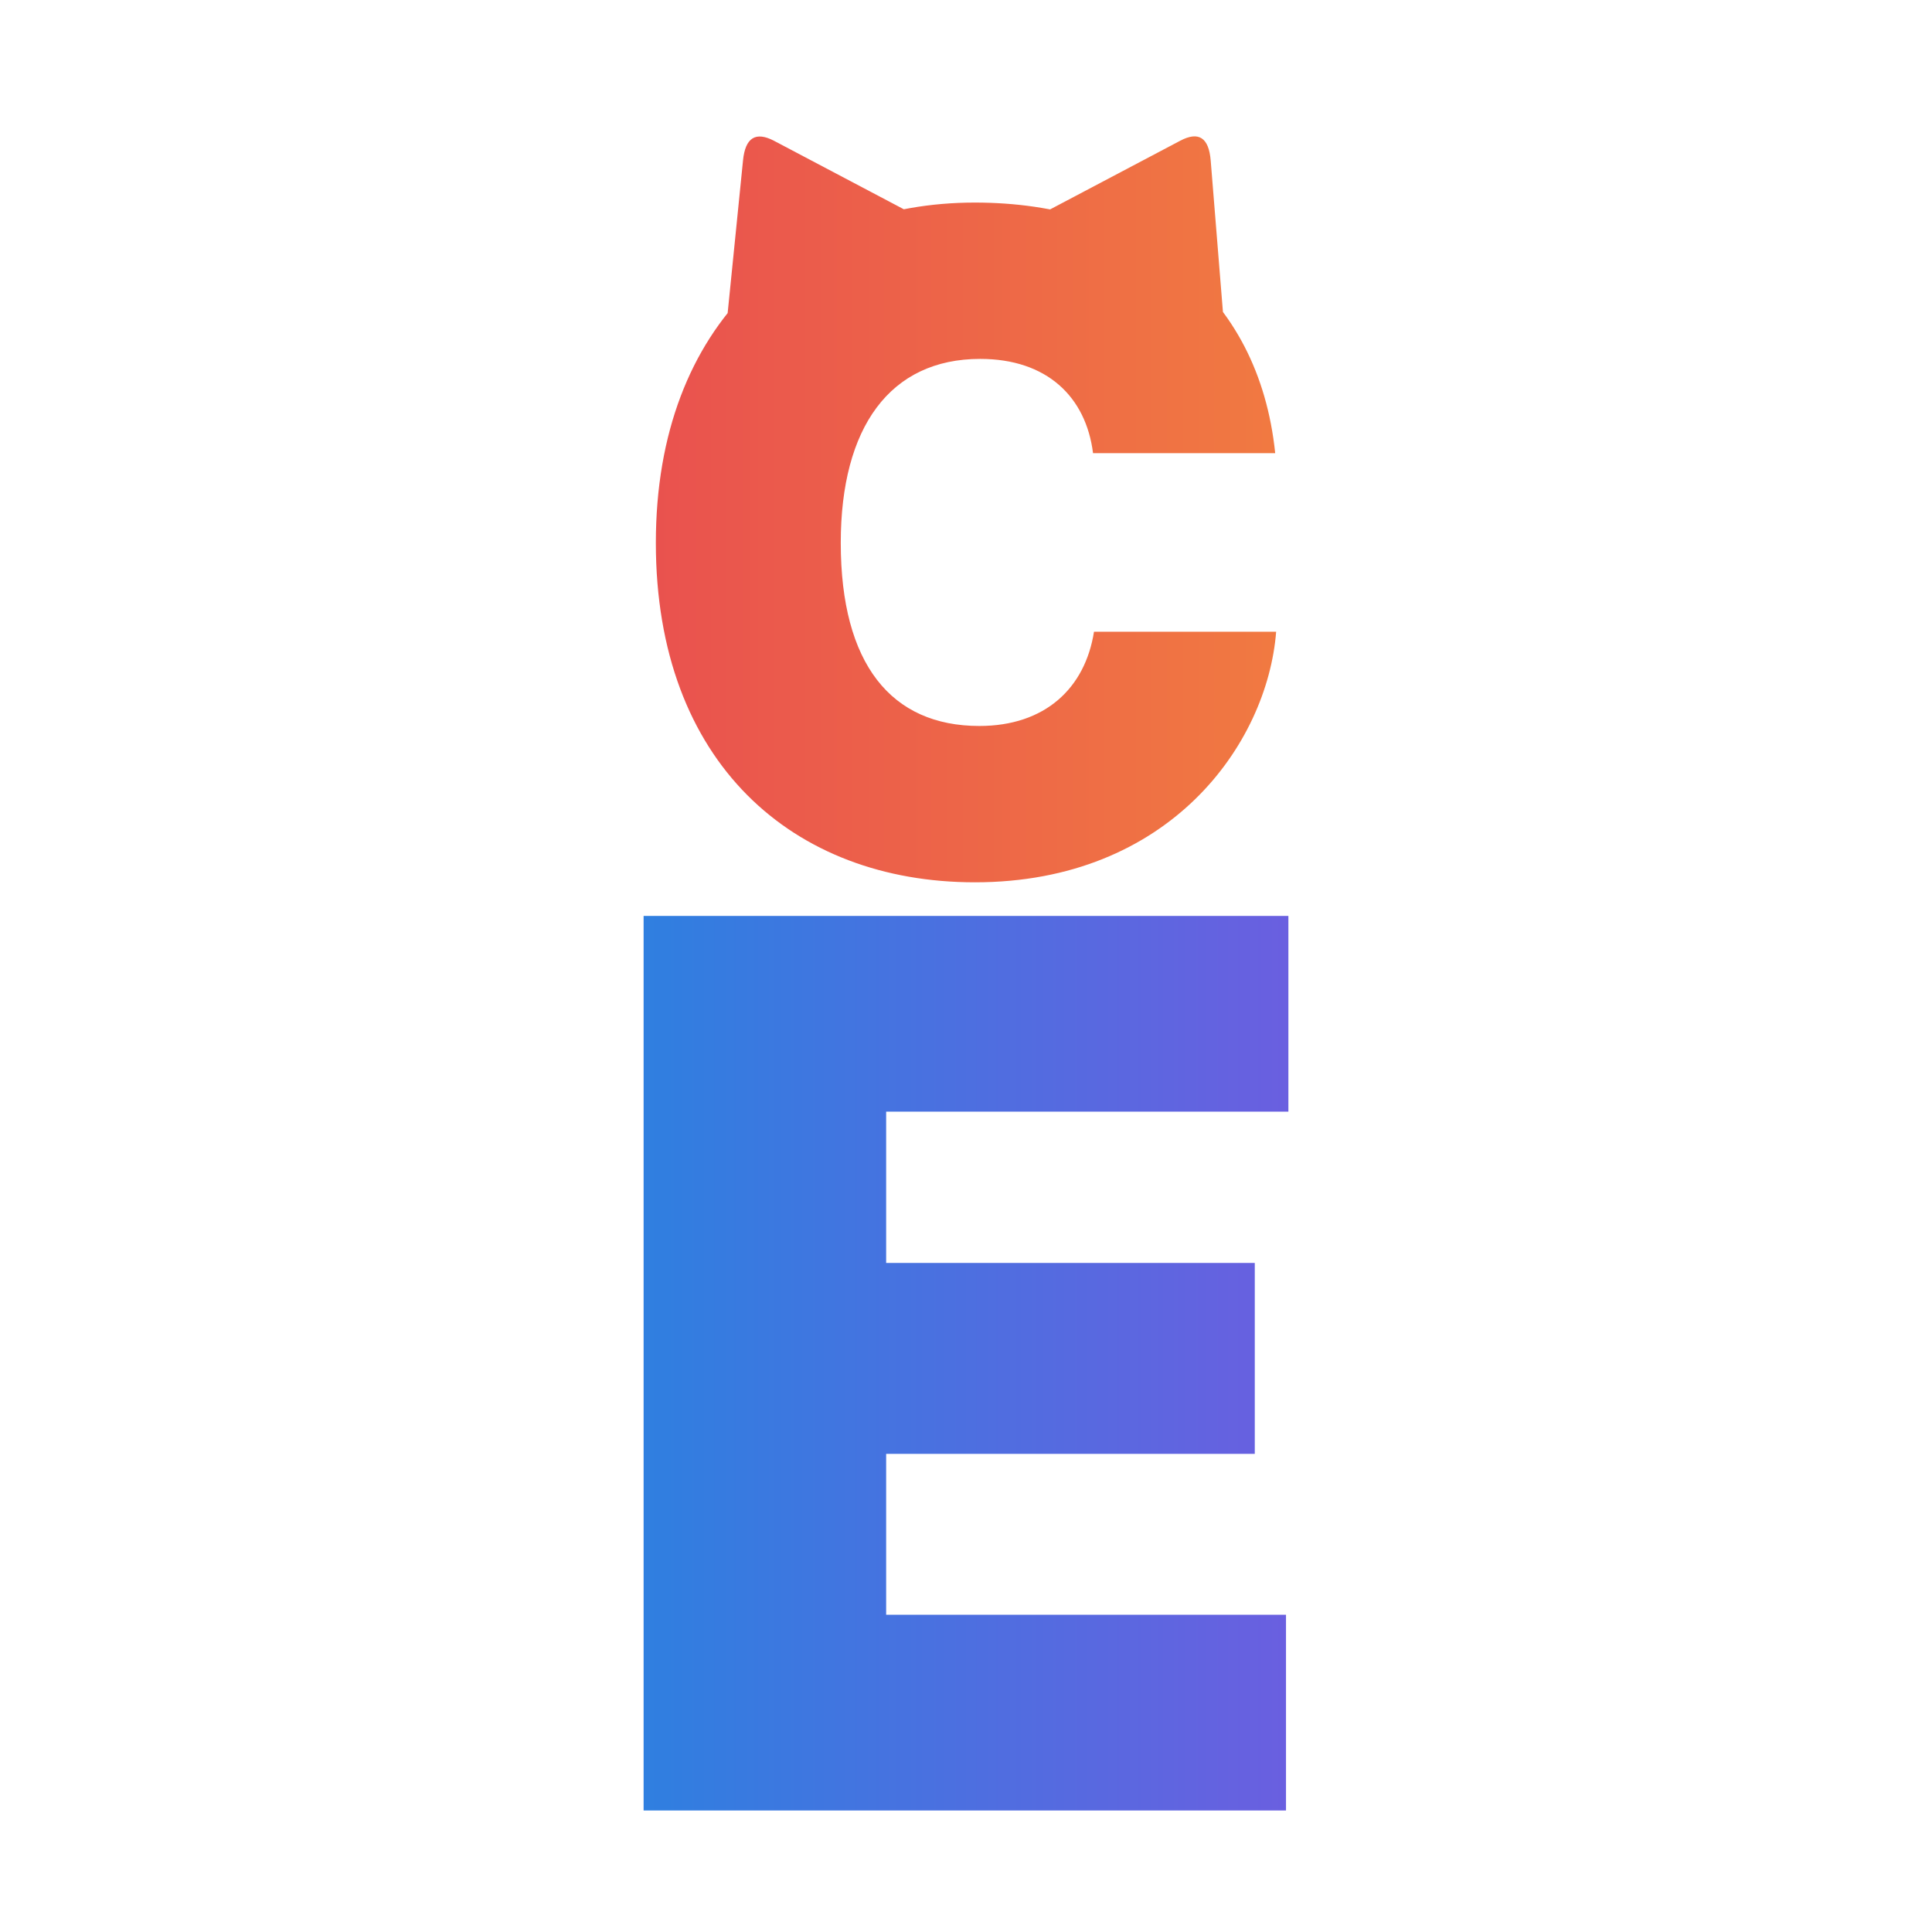
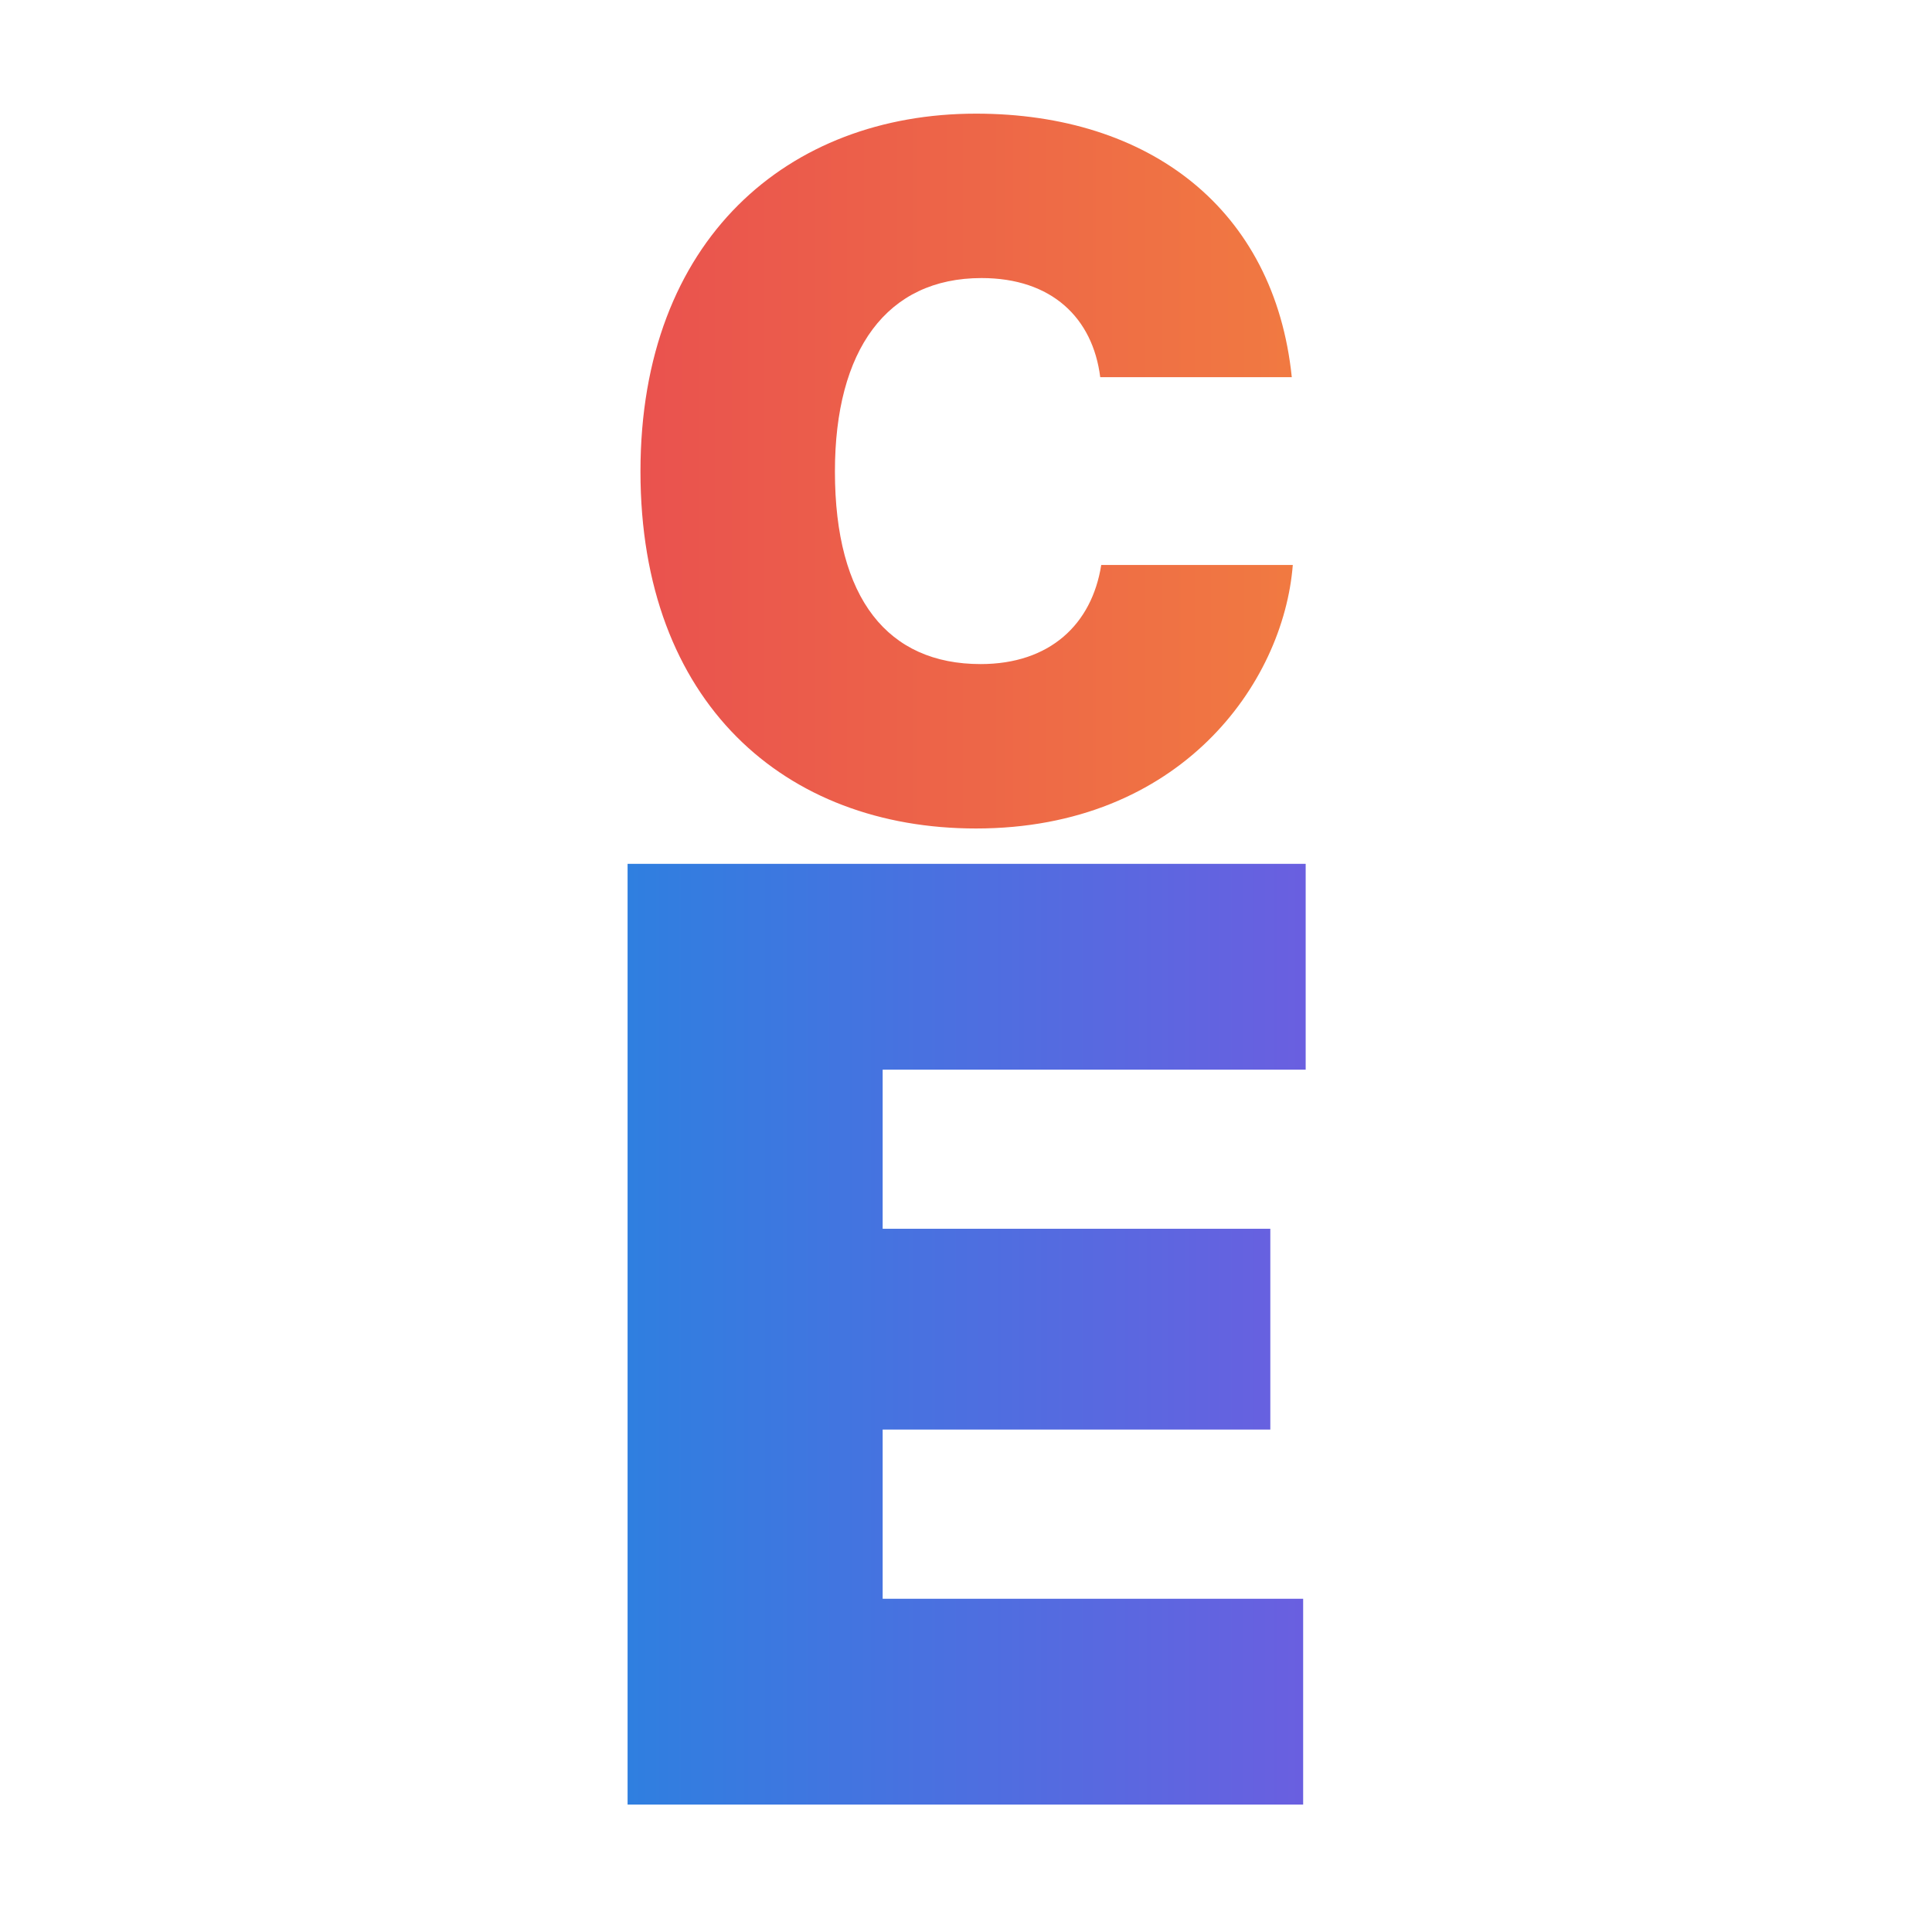
- <svg xmlns="http://www.w3.org/2000/svg" viewBox="-44.6 0.0 160.9 160.9" role="img" aria-label="CatEMC">
+ <svg xmlns="http://www.w3.org/2000/svg" viewBox="-40.7 0.0 153.0 153.0" role="img" aria-label="CatEMC">
  <defs>
    <linearGradient id="catemc-slab" gradientUnits="userSpaceOnUse" x1="9.0" y1="0" x2="62.7" y2="0">
      <stop offset="0" stop-color="#2f7fe0" />
      <stop offset="1" stop-color="#6a5fe0" />
    </linearGradient>
    <linearGradient id="catemc-ads" gradientUnits="userSpaceOnUse" x1="7.4" y1="0" x2="70.3" y2="0">
      <stop offset="0" stop-color="#e9504f" />
      <stop offset="1" stop-color="#f2803f" />
    </linearGradient>
  </defs>
-   <path fill="url(#catemc-slab)" d="M9 150.78H62.5V134.48H29.2V121.08H59.9V105.18H29.2V92.58H62.7V76.28H9Z" />
-   <path fill="url(#catemc-ads)" d="M36.59 73.48C52.76 73.48 60.94 62.01 61.68 52.61H46.51C45.77 57.31 42.44 60.46 36.96 60.46C29.63 60.46 25.42 55.31 25.42 45.21C25.42 35.59 29.52 29.89 37.03 29.89C42.58 29.89 45.84 33.04 46.43 37.74H61.6C60.23 24.42 50.32 16.87 36.59 16.87C21.75 16.87 10.02 26.79 10.02 45.21C10.02 63.53 21.46 73.48 36.59 73.48Z M34.05 19.21L19.87 11.73Q17.56 10.52 17.28 13.36L15.52 30.84Z M57.66 31.08L56.23 13.38Q56.00 10.50 53.69 11.72L39.50 19.21Z" />
+   <path fill="url(#catemc-slab)" d="M9 142.91H62.5V126.61H29.2V113.21H59.9V97.31H29.2V84.71H62.7V68.41H9Z" />
+   <path fill="url(#catemc-ads)" d="M36.59 65.61C52.76 65.61 60.94 54.14 61.68 44.74H46.51C45.77 49.44 42.44 52.59 36.96 52.59C29.63 52.59 25.42 47.44 25.42 37.34C25.42 27.72 29.52 22.02 37.03 22.02C42.58 22.02 45.84 25.17 46.43 29.87H61.6C60.23 16.55 50.32 9 36.59 9C21.75 9 10.02 18.92 10.02 37.34C10.02 55.66 21.46 65.61 36.59 65.61Z" />
</svg>
